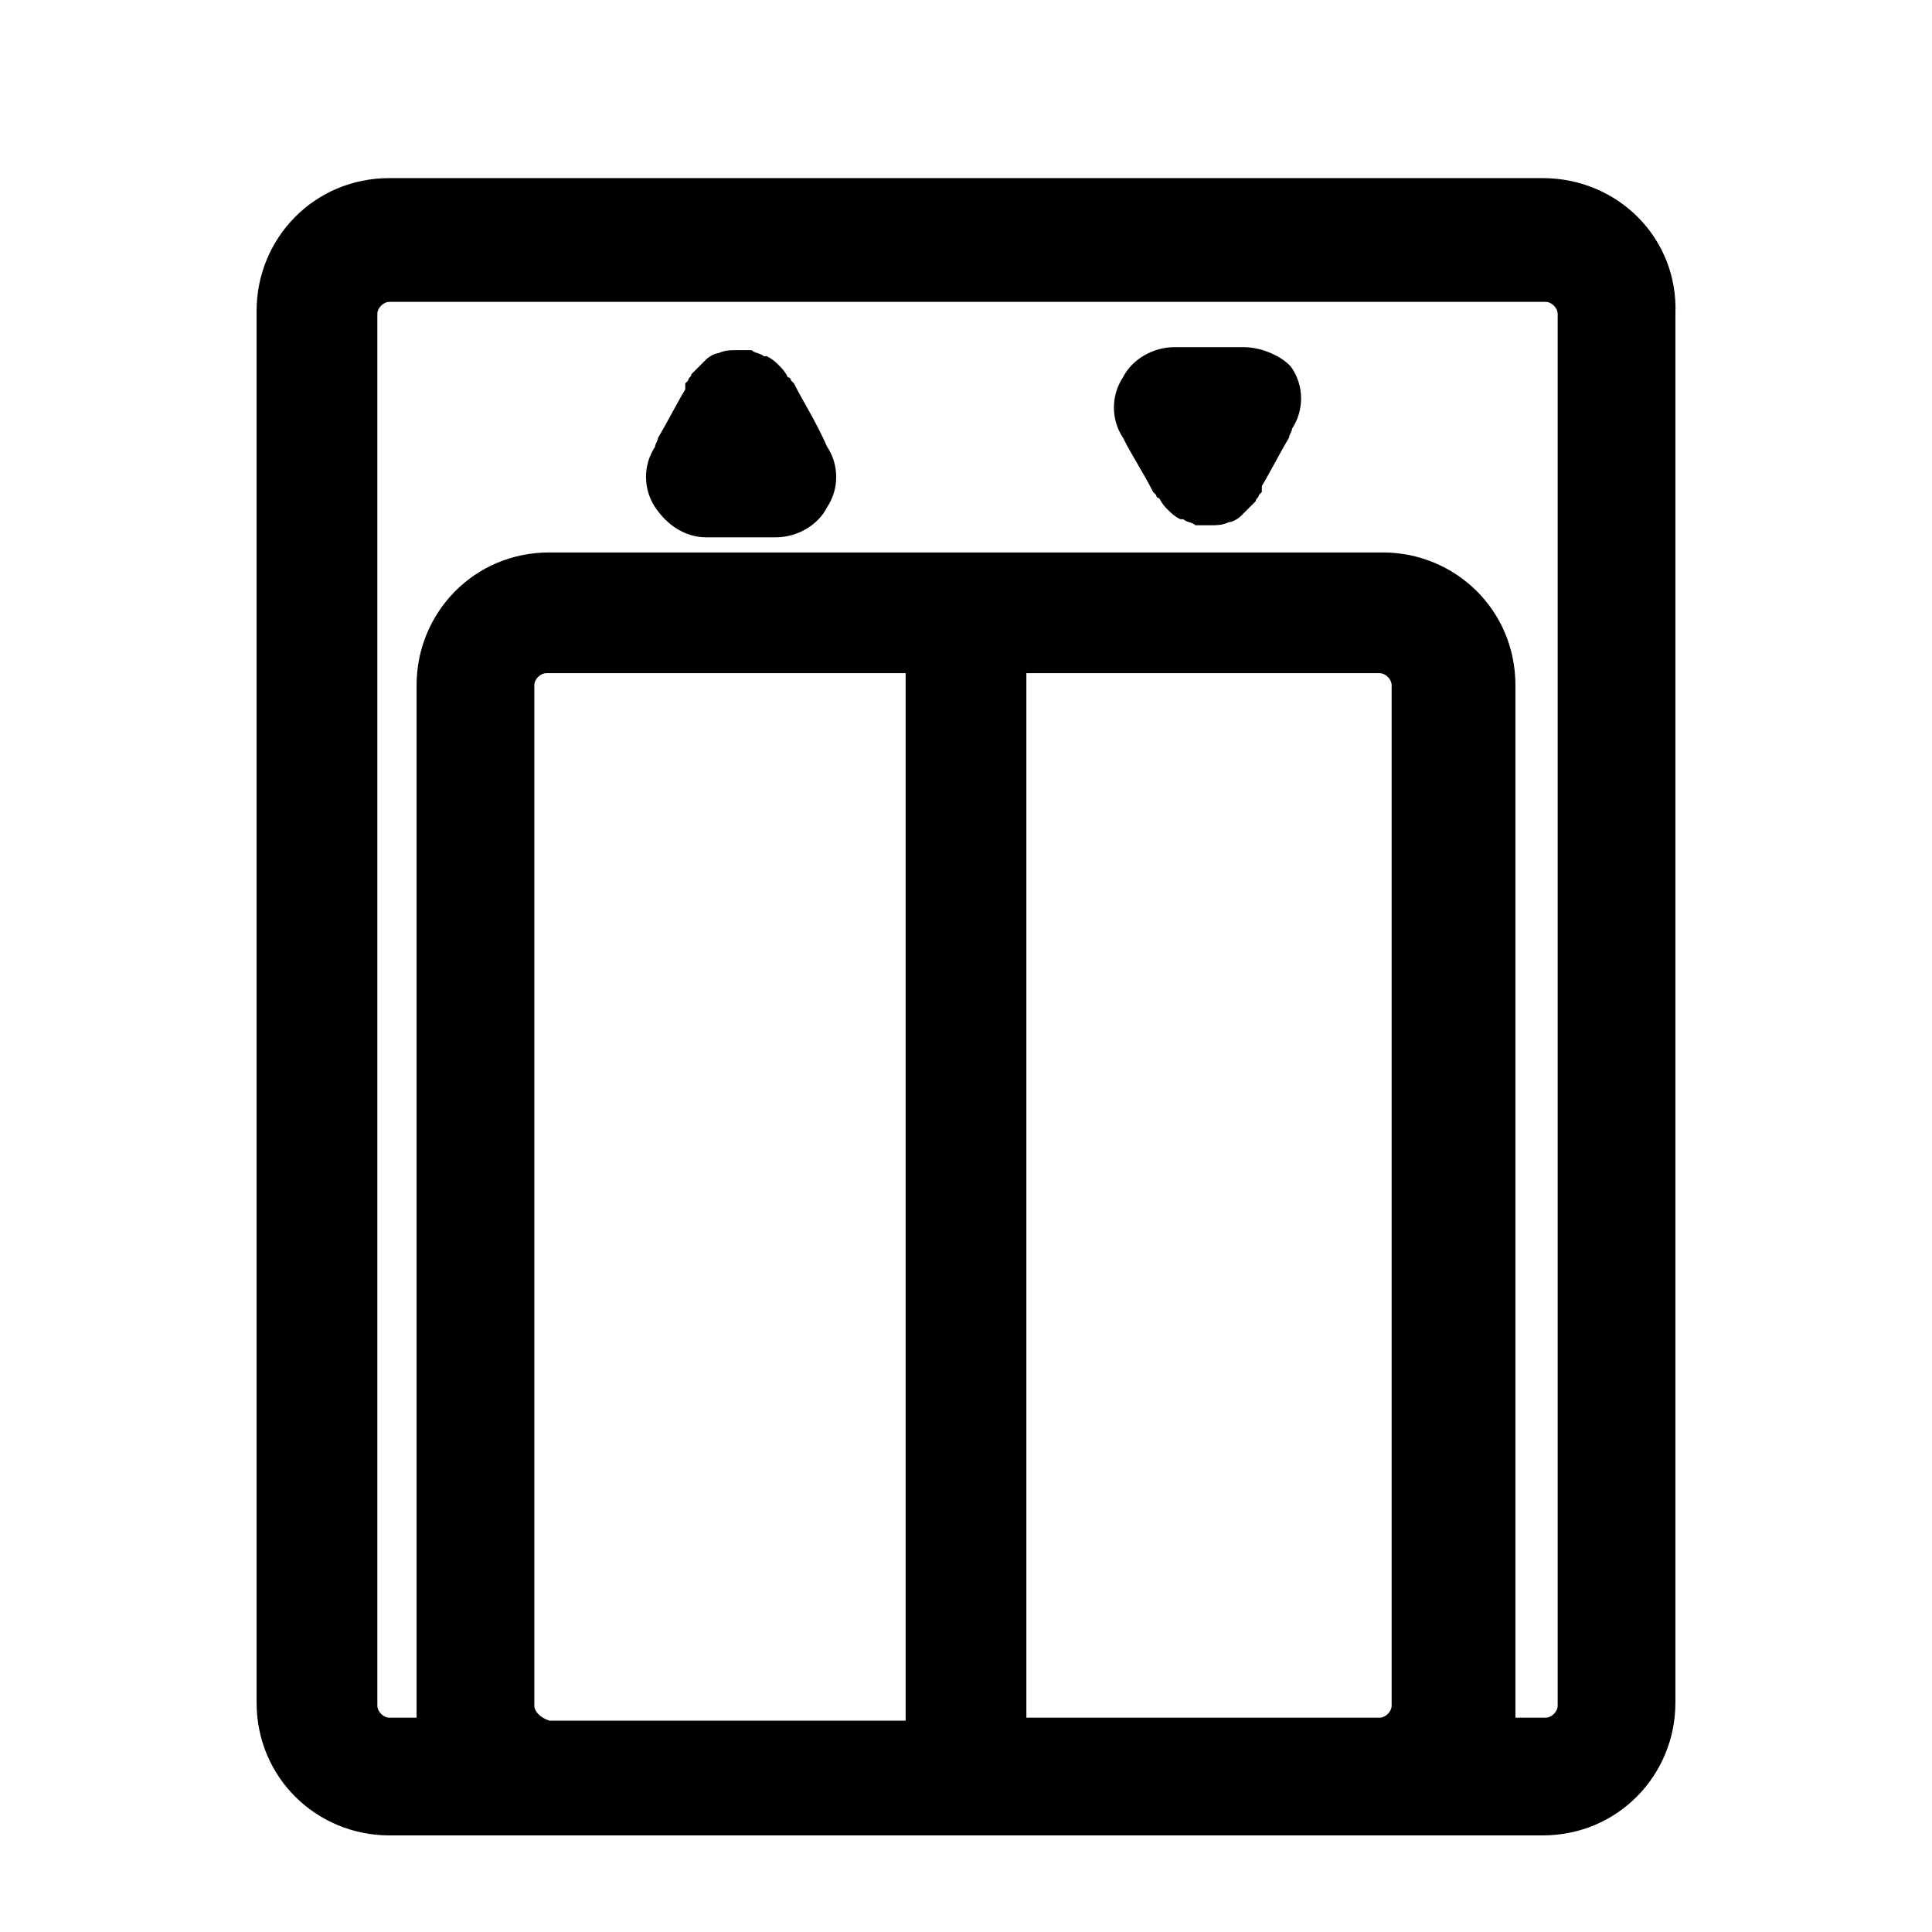
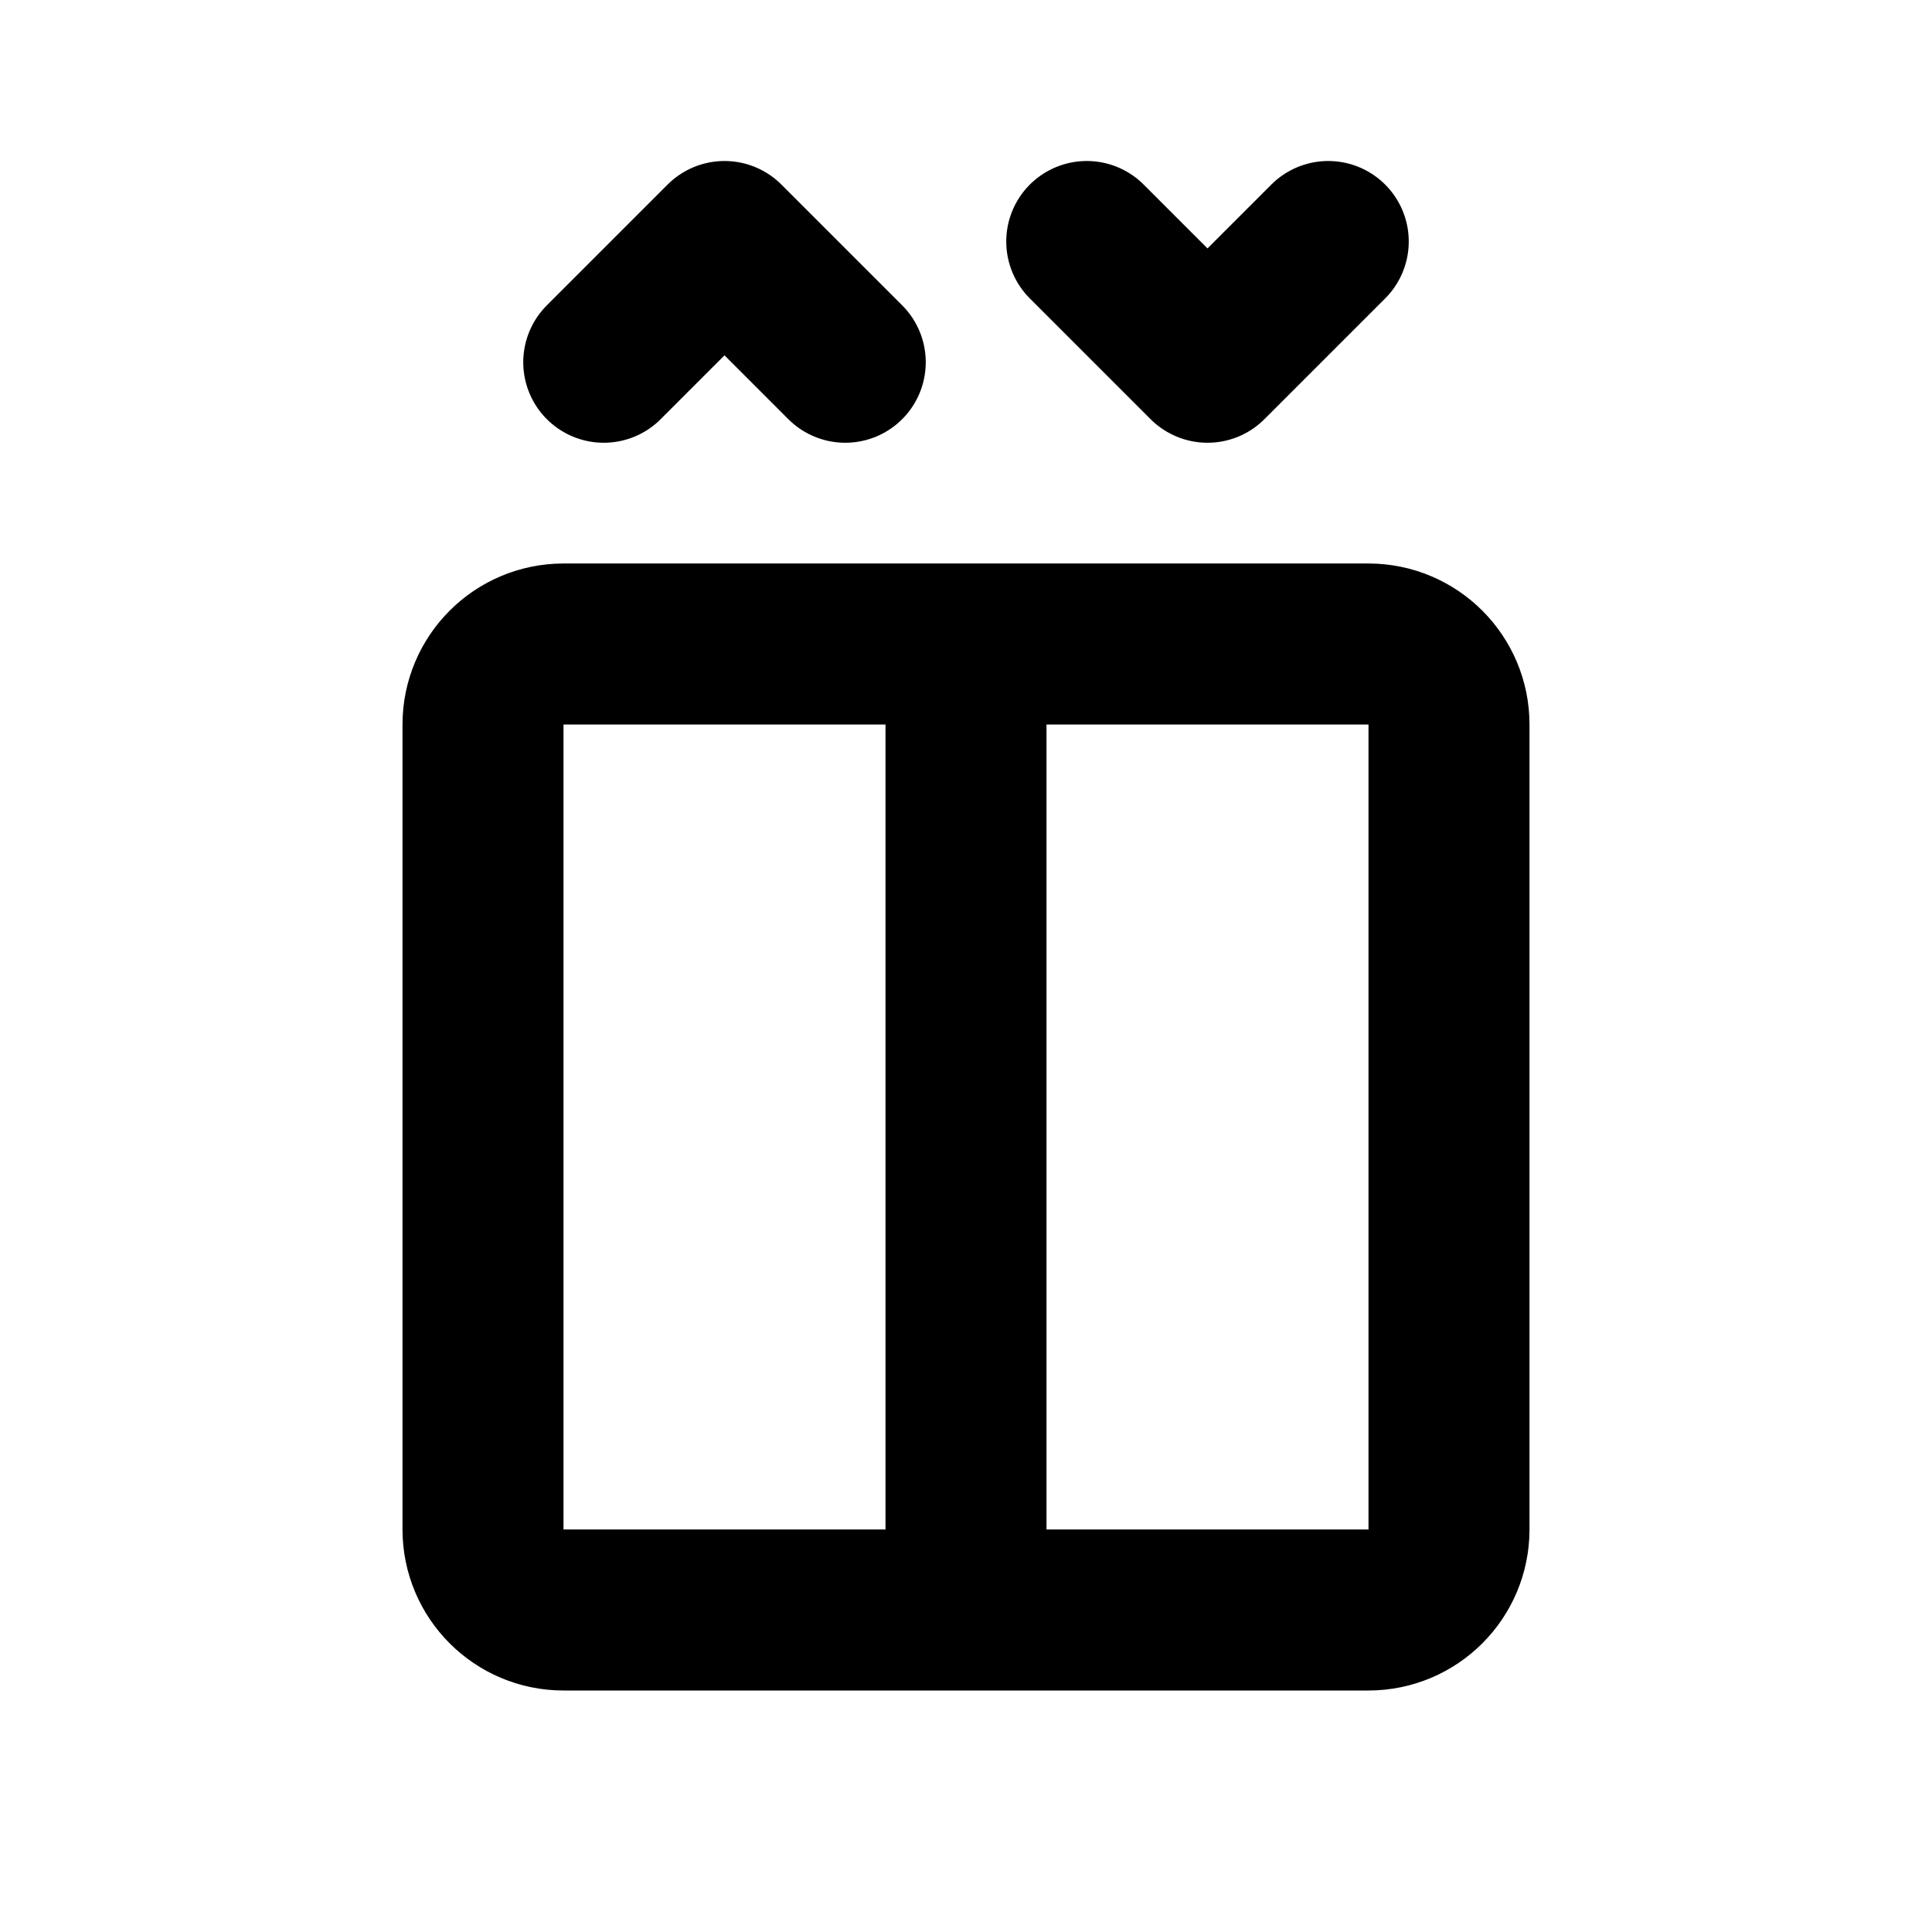
- <svg xmlns="http://www.w3.org/2000/svg" fill="#000000" width="800px" height="800px" viewBox="0 0 64 64" id="Layer_1" version="1.1" xml:space="preserve">
-   <g>
-     <path d="M51.1,5.9H12.9c-2.5,0-4.4,2-4.4,4.4v46.1c0,2.5,2,4.4,4.4,4.4h5.3h27.5h5.4c2.5,0,4.4-2,4.4-4.4V10.4   C55.6,7.9,53.6,5.9,51.1,5.9z M17.7,56.5V22.7c0-0.2,0.2-0.4,0.4-0.4H30v34.7H18.2C17.9,56.9,17.7,56.7,17.7,56.5z M34,56.9V22.3   h11.7c0.2,0,0.4,0.2,0.4,0.4v33.8c0,0.2-0.2,0.4-0.4,0.4H34z M51.6,56.5c0,0.2-0.2,0.4-0.4,0.4h-1c0-0.1,0-0.3,0-0.4V22.7   c0-2.5-2-4.4-4.4-4.4H18.2c-2.5,0-4.4,2-4.4,4.4v33.8c0,0.2,0,0.3,0,0.4h-0.9c-0.2,0-0.4-0.2-0.4-0.4V10.4c0-0.2,0.2-0.4,0.4-0.4   h38.3c0.2,0,0.4,0.2,0.4,0.4V56.5z" />
-     <path d="M26.3,12.7c0,0-0.1-0.1-0.1-0.1c0,0,0,0,0,0c0,0,0-0.1-0.1-0.1c-0.1-0.2-0.2-0.3-0.3-0.4c-0.1-0.1-0.2-0.2-0.4-0.3   c0,0,0,0-0.1,0c-0.1-0.1-0.3-0.1-0.4-0.2c-0.1,0-0.1,0-0.2,0c0,0-0.1,0-0.1,0c-0.1,0-0.1,0-0.2,0c-0.2,0-0.4,0-0.6,0.1c0,0,0,0,0,0   c-0.1,0-0.3,0.1-0.4,0.2c0,0-0.1,0.1-0.1,0.1c0,0-0.1,0.1-0.1,0.1c0,0-0.1,0.1-0.1,0.1c-0.1,0.1-0.1,0.1-0.2,0.2   c0,0.1-0.1,0.1-0.1,0.2c0,0,0,0-0.1,0.1c0,0,0,0.1,0,0.1c0,0,0,0,0,0.1c-0.3,0.5-0.6,1.1-0.9,1.6c0,0.1-0.1,0.2-0.1,0.3   c-0.4,0.6-0.4,1.4,0,2c0.4,0.6,1,1,1.7,1c0.7,0,1.4,0,2,0c0.1,0,0.2,0,0.3,0c0.7,0,1.4-0.4,1.7-1c0.4-0.6,0.4-1.4,0-2   C27,13.9,26.6,13.3,26.3,12.7z" />
-     <path d="M41.2,11.5c-0.7,0-1.4,0-2,0c-0.1,0-0.2,0-0.3,0c-0.7,0-1.4,0.4-1.7,1c-0.4,0.6-0.4,1.4,0,2c0.3,0.6,0.7,1.2,1,1.8   c0,0,0.1,0.1,0.1,0.1c0,0,0,0,0,0c0,0,0,0.1,0.1,0.1c0.1,0.2,0.2,0.3,0.3,0.4c0.1,0.1,0.2,0.2,0.4,0.3c0,0,0,0,0.1,0   c0.1,0.1,0.3,0.1,0.4,0.2c0.1,0,0.1,0,0.2,0c0,0,0.1,0,0.1,0c0.1,0,0.1,0,0.2,0c0.2,0,0.4,0,0.6-0.1c0,0,0,0,0,0   c0.1,0,0.3-0.1,0.4-0.2c0,0,0.1-0.1,0.1-0.1c0,0,0.1-0.1,0.1-0.1c0,0,0.1-0.1,0.1-0.1c0.1-0.1,0.1-0.1,0.2-0.2   c0-0.1,0.1-0.1,0.1-0.2c0,0,0,0,0.1-0.1c0,0,0-0.1,0-0.1c0,0,0,0,0-0.1c0.3-0.5,0.6-1.1,0.9-1.6c0-0.1,0.1-0.2,0.1-0.3   c0.4-0.6,0.4-1.4,0-2C42.6,11.9,41.9,11.5,41.2,11.5z" />
-   </g>
+ <svg xmlns="http://www.w3.org/2000/svg" width="800px" height="800px" viewBox="0 0 24 24" fill="none">
+   <path d="M12 8H17C17.552 8 18 8.448 18 9V19C18 19.552 17.552 20 17 20H12M12 8H7C6.448 8 6 8.448 6 9V19C6 19.552 6.448 20 7 20H12M12 8V20M7.5 4.5L9 3L10.5 4.5M13.5 3L15 4.5L16.5 3" stroke="#000000" stroke-width="2" stroke-linecap="round" stroke-linejoin="round" />
</svg>
